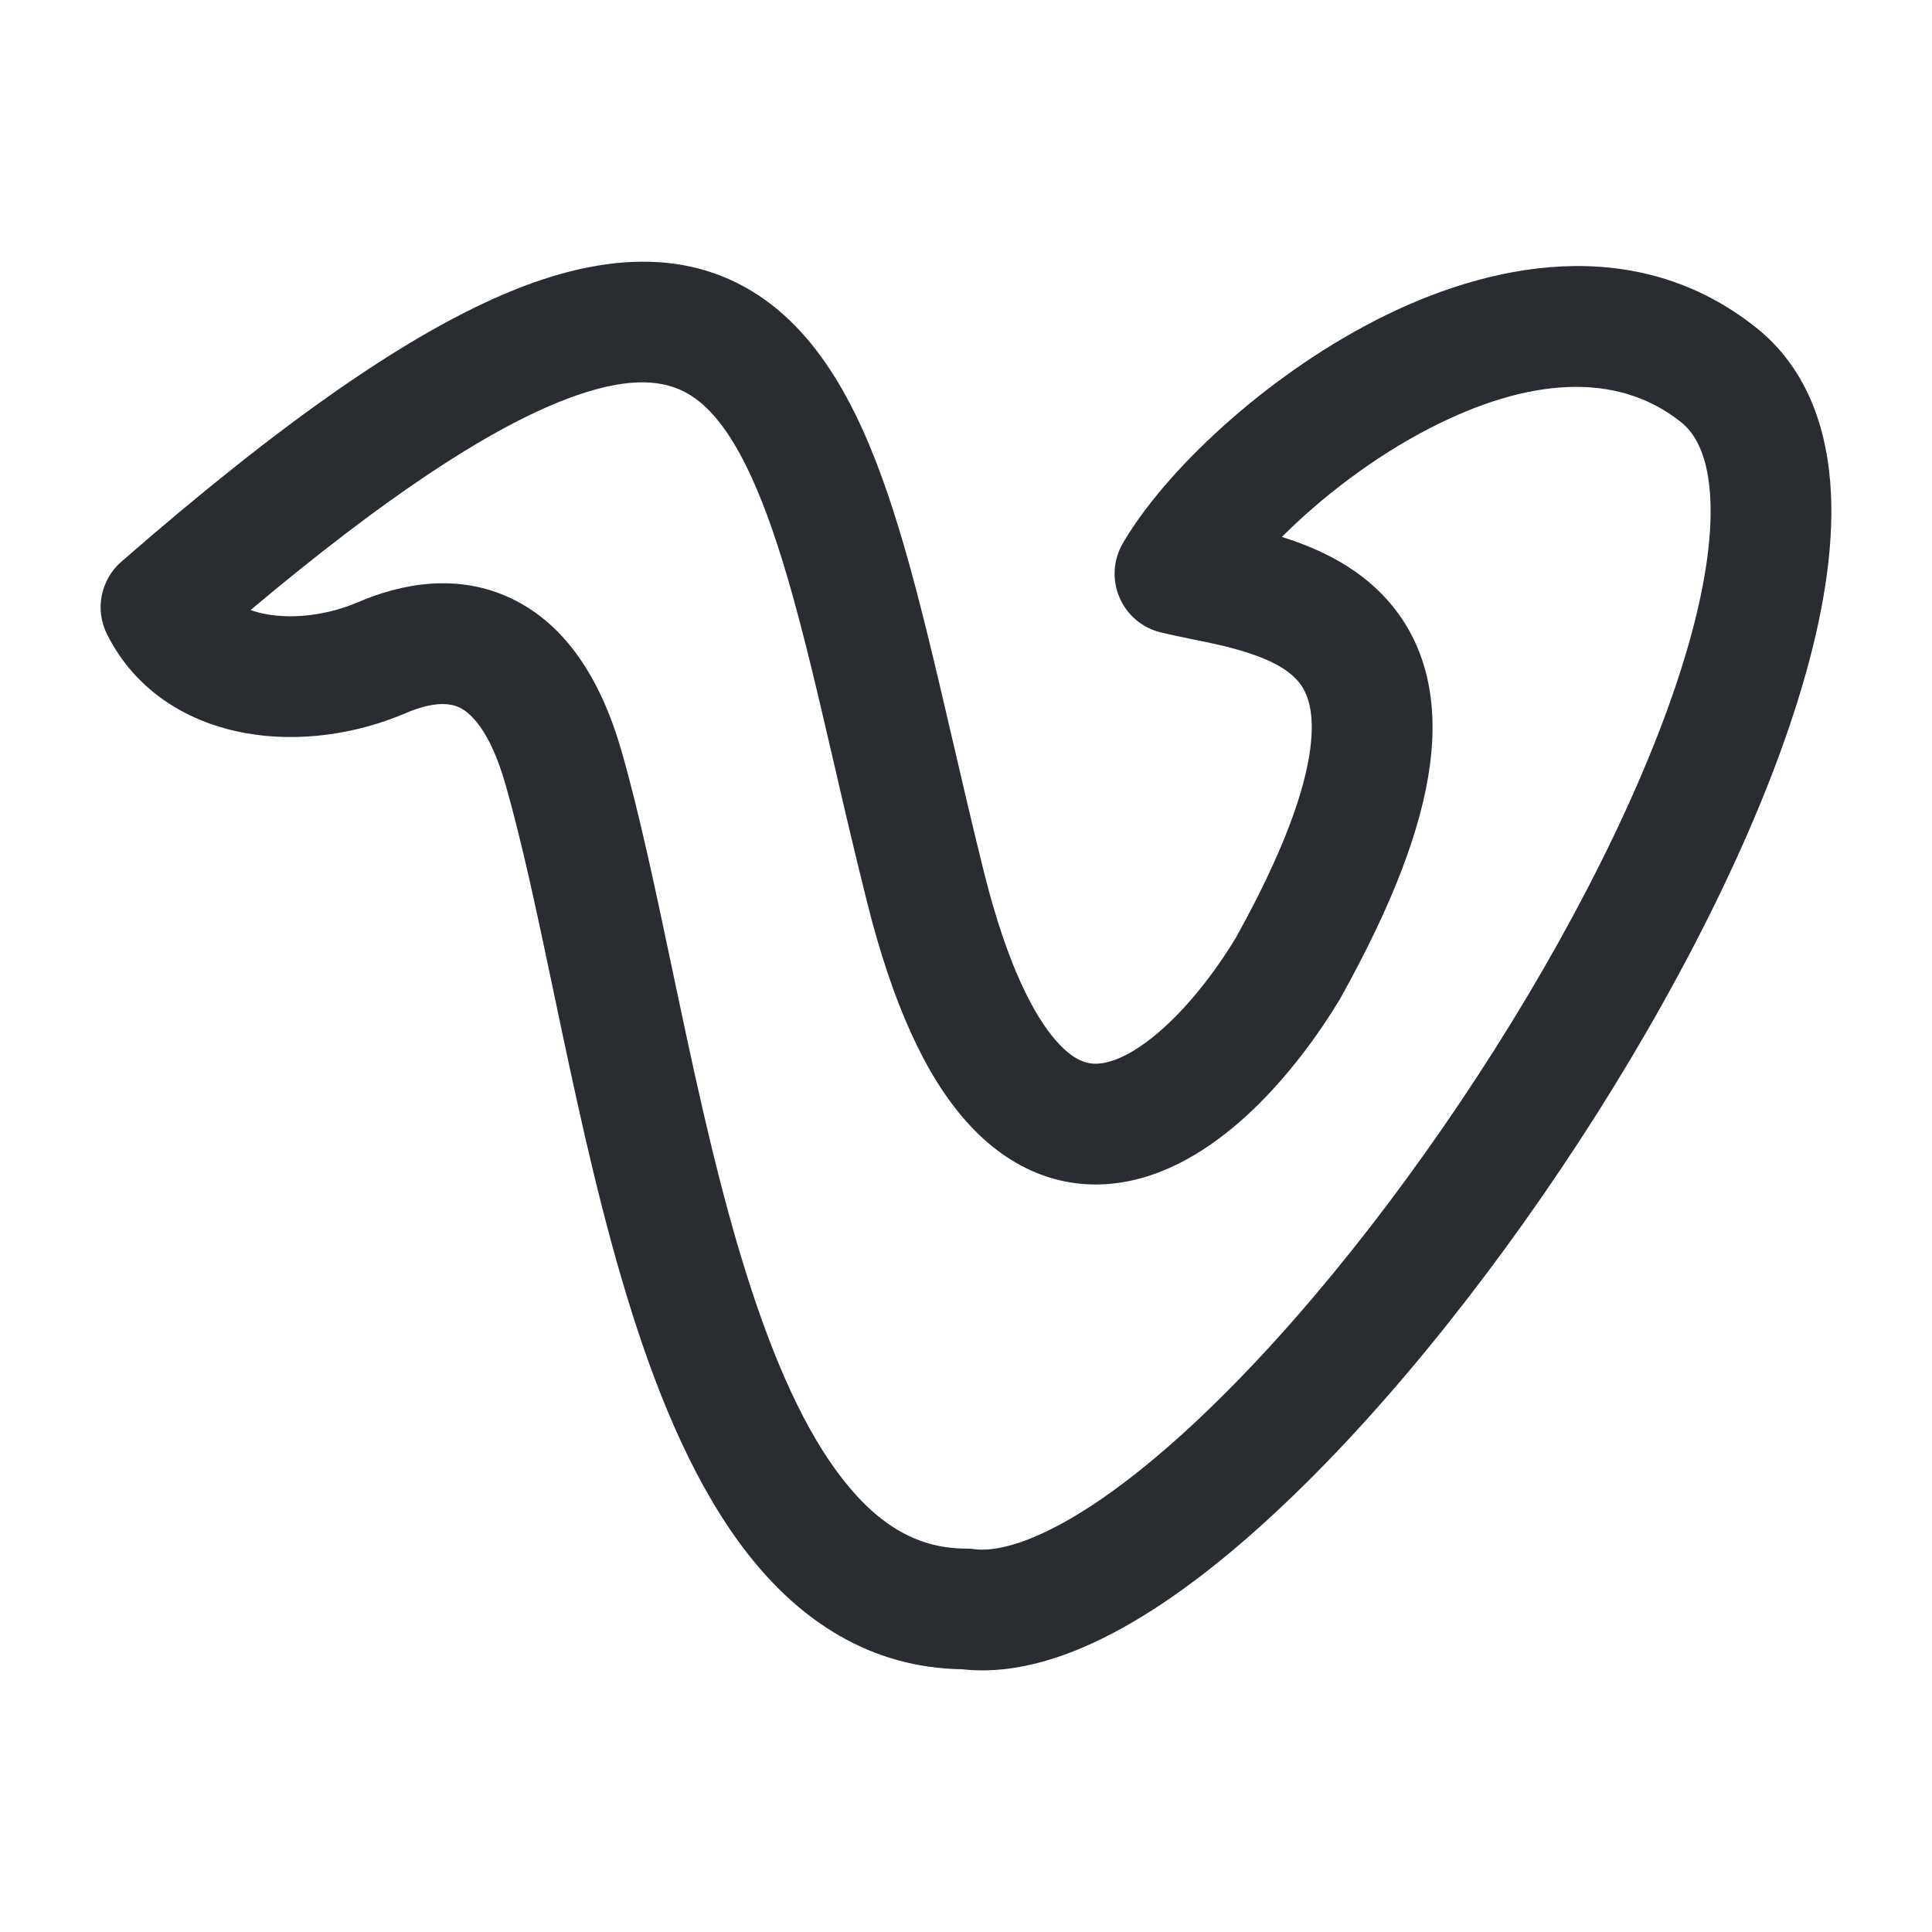
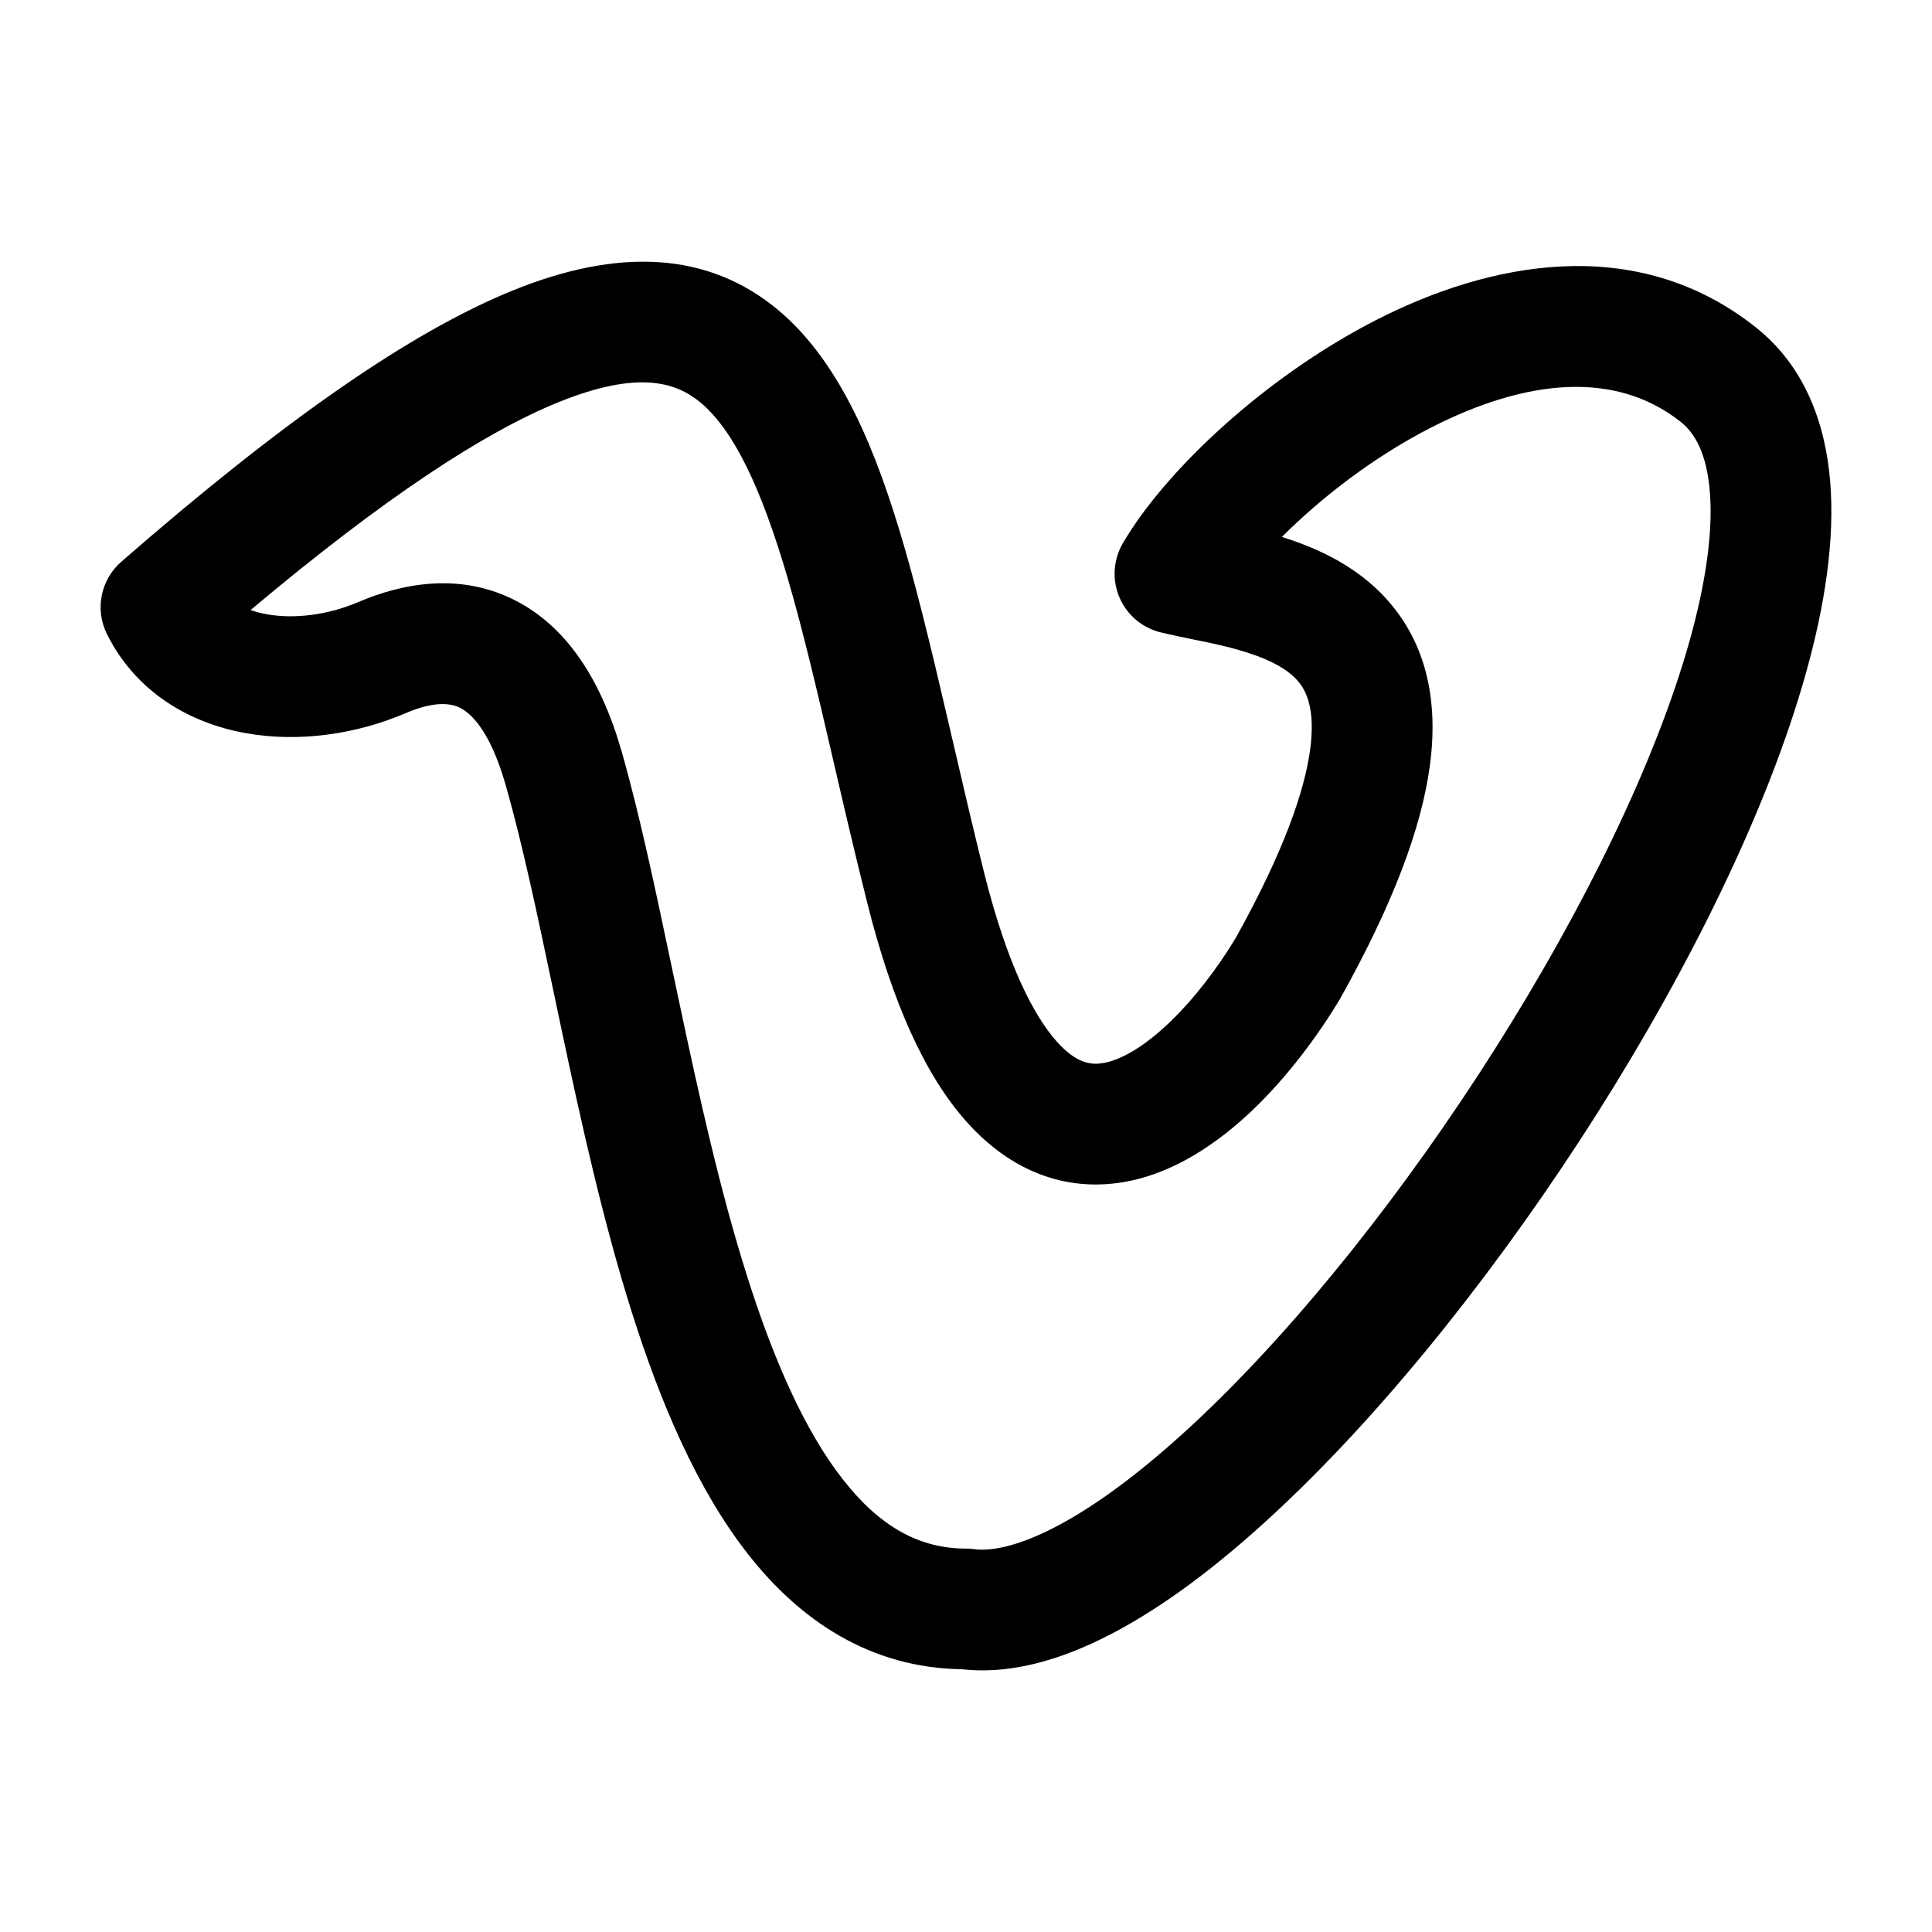
<svg xmlns="http://www.w3.org/2000/svg" width="24" height="24" viewBox="0 0 24 24" fill="none">
-   <path fill-rule="evenodd" clip-rule="evenodd" d="M11.834 9.198C11.96 9.74 12.089 10.297 12.227 10.849C12.515 11.996 12.846 12.623 13.128 12.939C13.375 13.215 13.556 13.23 13.702 13.206C13.913 13.171 14.198 13.016 14.526 12.703C14.839 12.404 15.128 12.021 15.351 11.651C15.95 10.575 16.206 9.824 16.275 9.313C16.341 8.821 16.232 8.597 16.138 8.478C16.023 8.334 15.819 8.21 15.489 8.105C15.259 8.032 15.05 7.989 14.821 7.943C14.697 7.917 14.567 7.891 14.425 7.857C14.193 7.803 14.001 7.642 13.907 7.423C13.813 7.205 13.828 6.955 13.948 6.749C14.465 5.862 15.693 4.695 17.088 3.979C18.472 3.269 20.309 2.874 21.812 4.067C22.416 4.546 22.675 5.252 22.735 5.981C22.795 6.705 22.669 7.524 22.433 8.365C21.96 10.052 20.996 12.006 19.838 13.835C18.677 15.666 17.293 17.419 15.947 18.692C15.276 19.328 14.594 19.864 13.936 20.227C13.309 20.574 12.622 20.811 11.951 20.736C10.808 20.72 9.937 20.129 9.293 19.307C8.655 18.494 8.2 17.413 7.847 16.296C7.491 15.169 7.219 13.939 6.977 12.796C6.944 12.639 6.911 12.484 6.879 12.331C6.674 11.354 6.487 10.469 6.279 9.743C6.08 9.05 5.833 8.849 5.708 8.789C5.584 8.73 5.377 8.714 5.037 8.86C4.431 9.119 3.716 9.227 3.051 9.107C2.375 8.986 1.698 8.614 1.33 7.88C1.176 7.574 1.249 7.203 1.507 6.978C3.521 5.222 5.098 4.126 6.366 3.61C7.667 3.081 8.788 3.115 9.67 3.854C10.453 4.512 10.892 5.62 11.228 6.773C11.437 7.49 11.631 8.325 11.834 9.198ZM3.113 7.578C4.78 6.177 6.013 5.373 6.931 4.999C7.927 4.594 8.399 4.747 8.705 5.003C9.109 5.343 9.452 6.041 9.788 7.193C9.988 7.88 10.163 8.636 10.356 9.467C10.483 10.016 10.618 10.597 10.773 11.214C11.085 12.458 11.491 13.359 12.01 13.938C12.563 14.557 13.244 14.803 13.948 14.686C14.587 14.58 15.139 14.191 15.562 13.788C15.996 13.373 16.367 12.872 16.643 12.415C16.647 12.407 16.651 12.4 16.655 12.393C17.302 11.233 17.657 10.291 17.762 9.513C17.87 8.713 17.716 8.05 17.309 7.542C16.924 7.059 16.389 6.818 15.943 6.676C15.937 6.674 15.93 6.672 15.924 6.67C16.401 6.193 17.05 5.684 17.772 5.314C18.969 4.701 20.074 4.602 20.88 5.242C21.054 5.38 21.201 5.633 21.24 6.105C21.28 6.583 21.199 7.21 20.989 7.96C20.569 9.457 19.684 11.274 18.57 13.032C17.459 14.786 16.151 16.434 14.916 17.603C14.298 18.188 13.719 18.634 13.21 18.915C12.687 19.204 12.323 19.274 12.101 19.244C12.068 19.239 12.034 19.237 12 19.237C11.418 19.237 10.929 18.963 10.473 18.381C10.001 17.78 9.612 16.902 9.278 15.844C8.946 14.794 8.687 13.629 8.445 12.485C8.412 12.333 8.38 12.18 8.348 12.028C8.144 11.059 7.945 10.112 7.721 9.33C7.462 8.428 7.024 7.756 6.355 7.436C5.686 7.116 4.992 7.247 4.446 7.481C4.077 7.639 3.659 7.692 3.316 7.631C3.242 7.618 3.174 7.6 3.113 7.578Z" fill="#292D32" />
+   <path fill-rule="evenodd" clip-rule="evenodd" d="M11.834 9.198C11.96 9.74 12.089 10.297 12.227 10.849C12.515 11.996 12.846 12.623 13.128 12.939C13.375 13.215 13.556 13.23 13.702 13.206C13.913 13.171 14.198 13.016 14.526 12.703C14.839 12.404 15.128 12.021 15.351 11.651C15.95 10.575 16.206 9.824 16.275 9.313C16.341 8.821 16.232 8.597 16.138 8.478C16.023 8.334 15.819 8.21 15.489 8.105C15.259 8.032 15.05 7.989 14.821 7.943C14.697 7.917 14.567 7.891 14.425 7.857C14.193 7.803 14.001 7.642 13.907 7.423C13.813 7.205 13.828 6.955 13.948 6.749C14.465 5.862 15.693 4.695 17.088 3.979C18.472 3.269 20.309 2.874 21.812 4.067C22.416 4.546 22.675 5.252 22.735 5.981C22.795 6.705 22.669 7.524 22.433 8.365C21.96 10.052 20.996 12.006 19.838 13.835C18.677 15.666 17.293 17.419 15.947 18.692C15.276 19.328 14.594 19.864 13.936 20.227C13.309 20.574 12.622 20.811 11.951 20.736C10.808 20.72 9.937 20.129 9.293 19.307C8.655 18.494 8.2 17.413 7.847 16.296C7.491 15.169 7.219 13.939 6.977 12.796C6.944 12.639 6.911 12.484 6.879 12.331C6.674 11.354 6.487 10.469 6.279 9.743C6.08 9.05 5.833 8.849 5.708 8.789C5.584 8.73 5.377 8.714 5.037 8.86C4.431 9.119 3.716 9.227 3.051 9.107C2.375 8.986 1.698 8.614 1.33 7.88C1.176 7.574 1.249 7.203 1.507 6.978C3.521 5.222 5.098 4.126 6.366 3.61C7.667 3.081 8.788 3.115 9.67 3.854C10.453 4.512 10.892 5.62 11.228 6.773C11.437 7.49 11.631 8.325 11.834 9.198ZM3.113 7.578C4.78 6.177 6.013 5.373 6.931 4.999C7.927 4.594 8.399 4.747 8.705 5.003C9.109 5.343 9.452 6.041 9.788 7.193C9.988 7.88 10.163 8.636 10.356 9.467C10.483 10.016 10.618 10.597 10.773 11.214C11.085 12.458 11.491 13.359 12.01 13.938C12.563 14.557 13.244 14.803 13.948 14.686C14.587 14.58 15.139 14.191 15.562 13.788C15.996 13.373 16.367 12.872 16.643 12.415C16.647 12.407 16.651 12.4 16.655 12.393C17.302 11.233 17.657 10.291 17.762 9.513C17.87 8.713 17.716 8.05 17.309 7.542C16.924 7.059 16.389 6.818 15.943 6.676C15.937 6.674 15.93 6.672 15.924 6.67C16.401 6.193 17.05 5.684 17.772 5.314C18.969 4.701 20.074 4.602 20.88 5.242C21.054 5.38 21.201 5.633 21.24 6.105C21.28 6.583 21.199 7.21 20.989 7.96C20.569 9.457 19.684 11.274 18.57 13.032C17.459 14.786 16.151 16.434 14.916 17.603C14.298 18.188 13.719 18.634 13.21 18.915C12.687 19.204 12.323 19.274 12.101 19.244C12.068 19.239 12.034 19.237 12 19.237C11.418 19.237 10.929 18.963 10.473 18.381C10.001 17.78 9.612 16.902 9.278 15.844C8.946 14.794 8.687 13.629 8.445 12.485C8.412 12.333 8.38 12.18 8.348 12.028C8.144 11.059 7.945 10.112 7.721 9.33C7.462 8.428 7.024 7.756 6.355 7.436C5.686 7.116 4.992 7.247 4.446 7.481C4.077 7.639 3.659 7.692 3.316 7.631C3.242 7.618 3.174 7.6 3.113 7.578Z" fill="currentColor" />
</svg>
